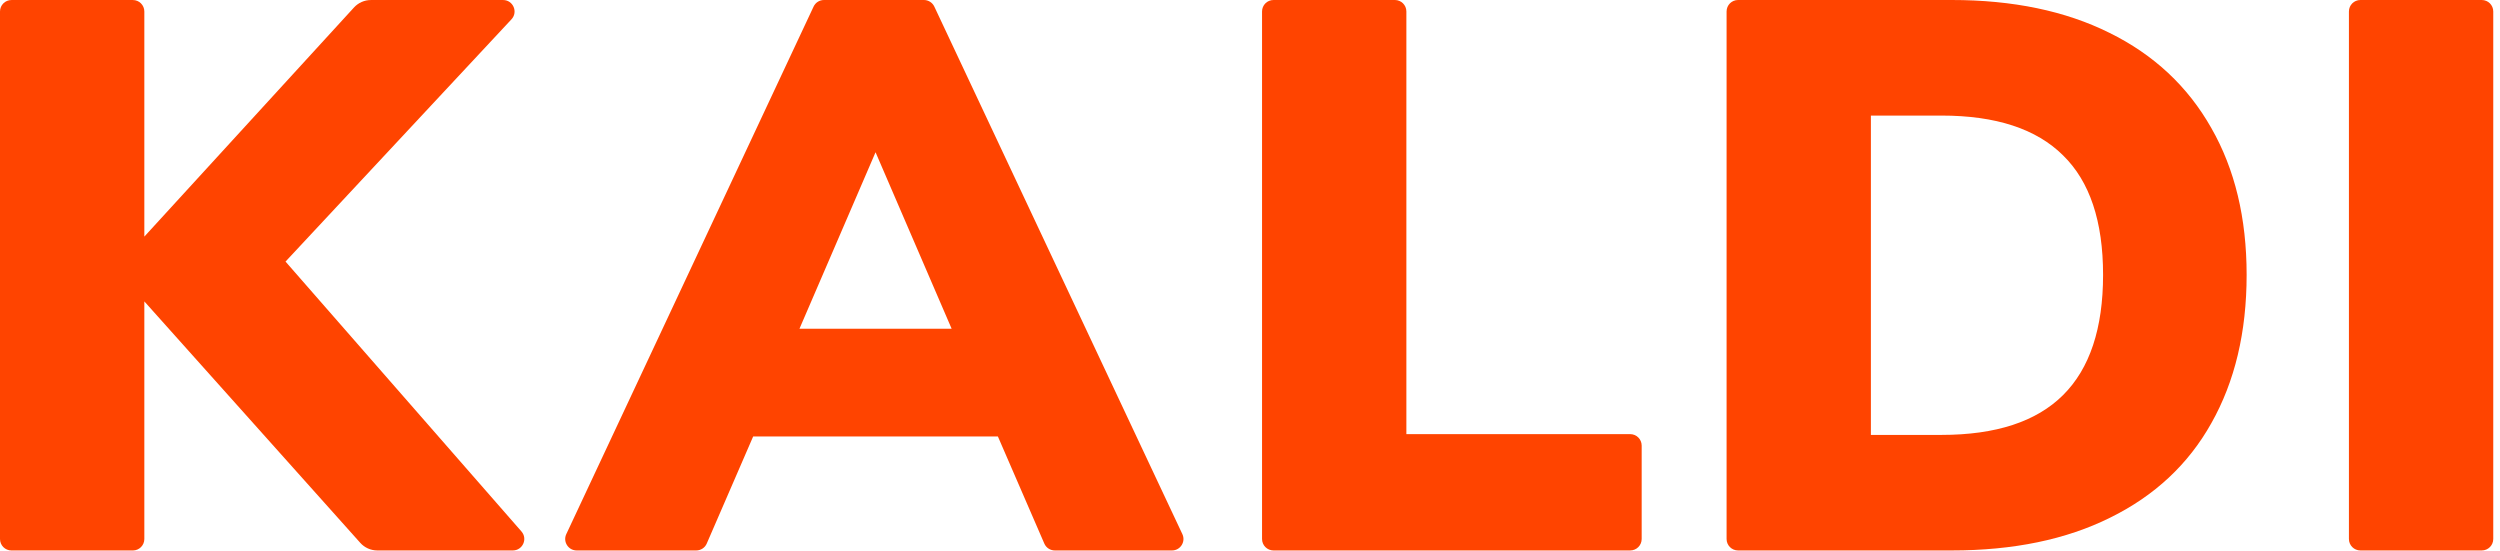
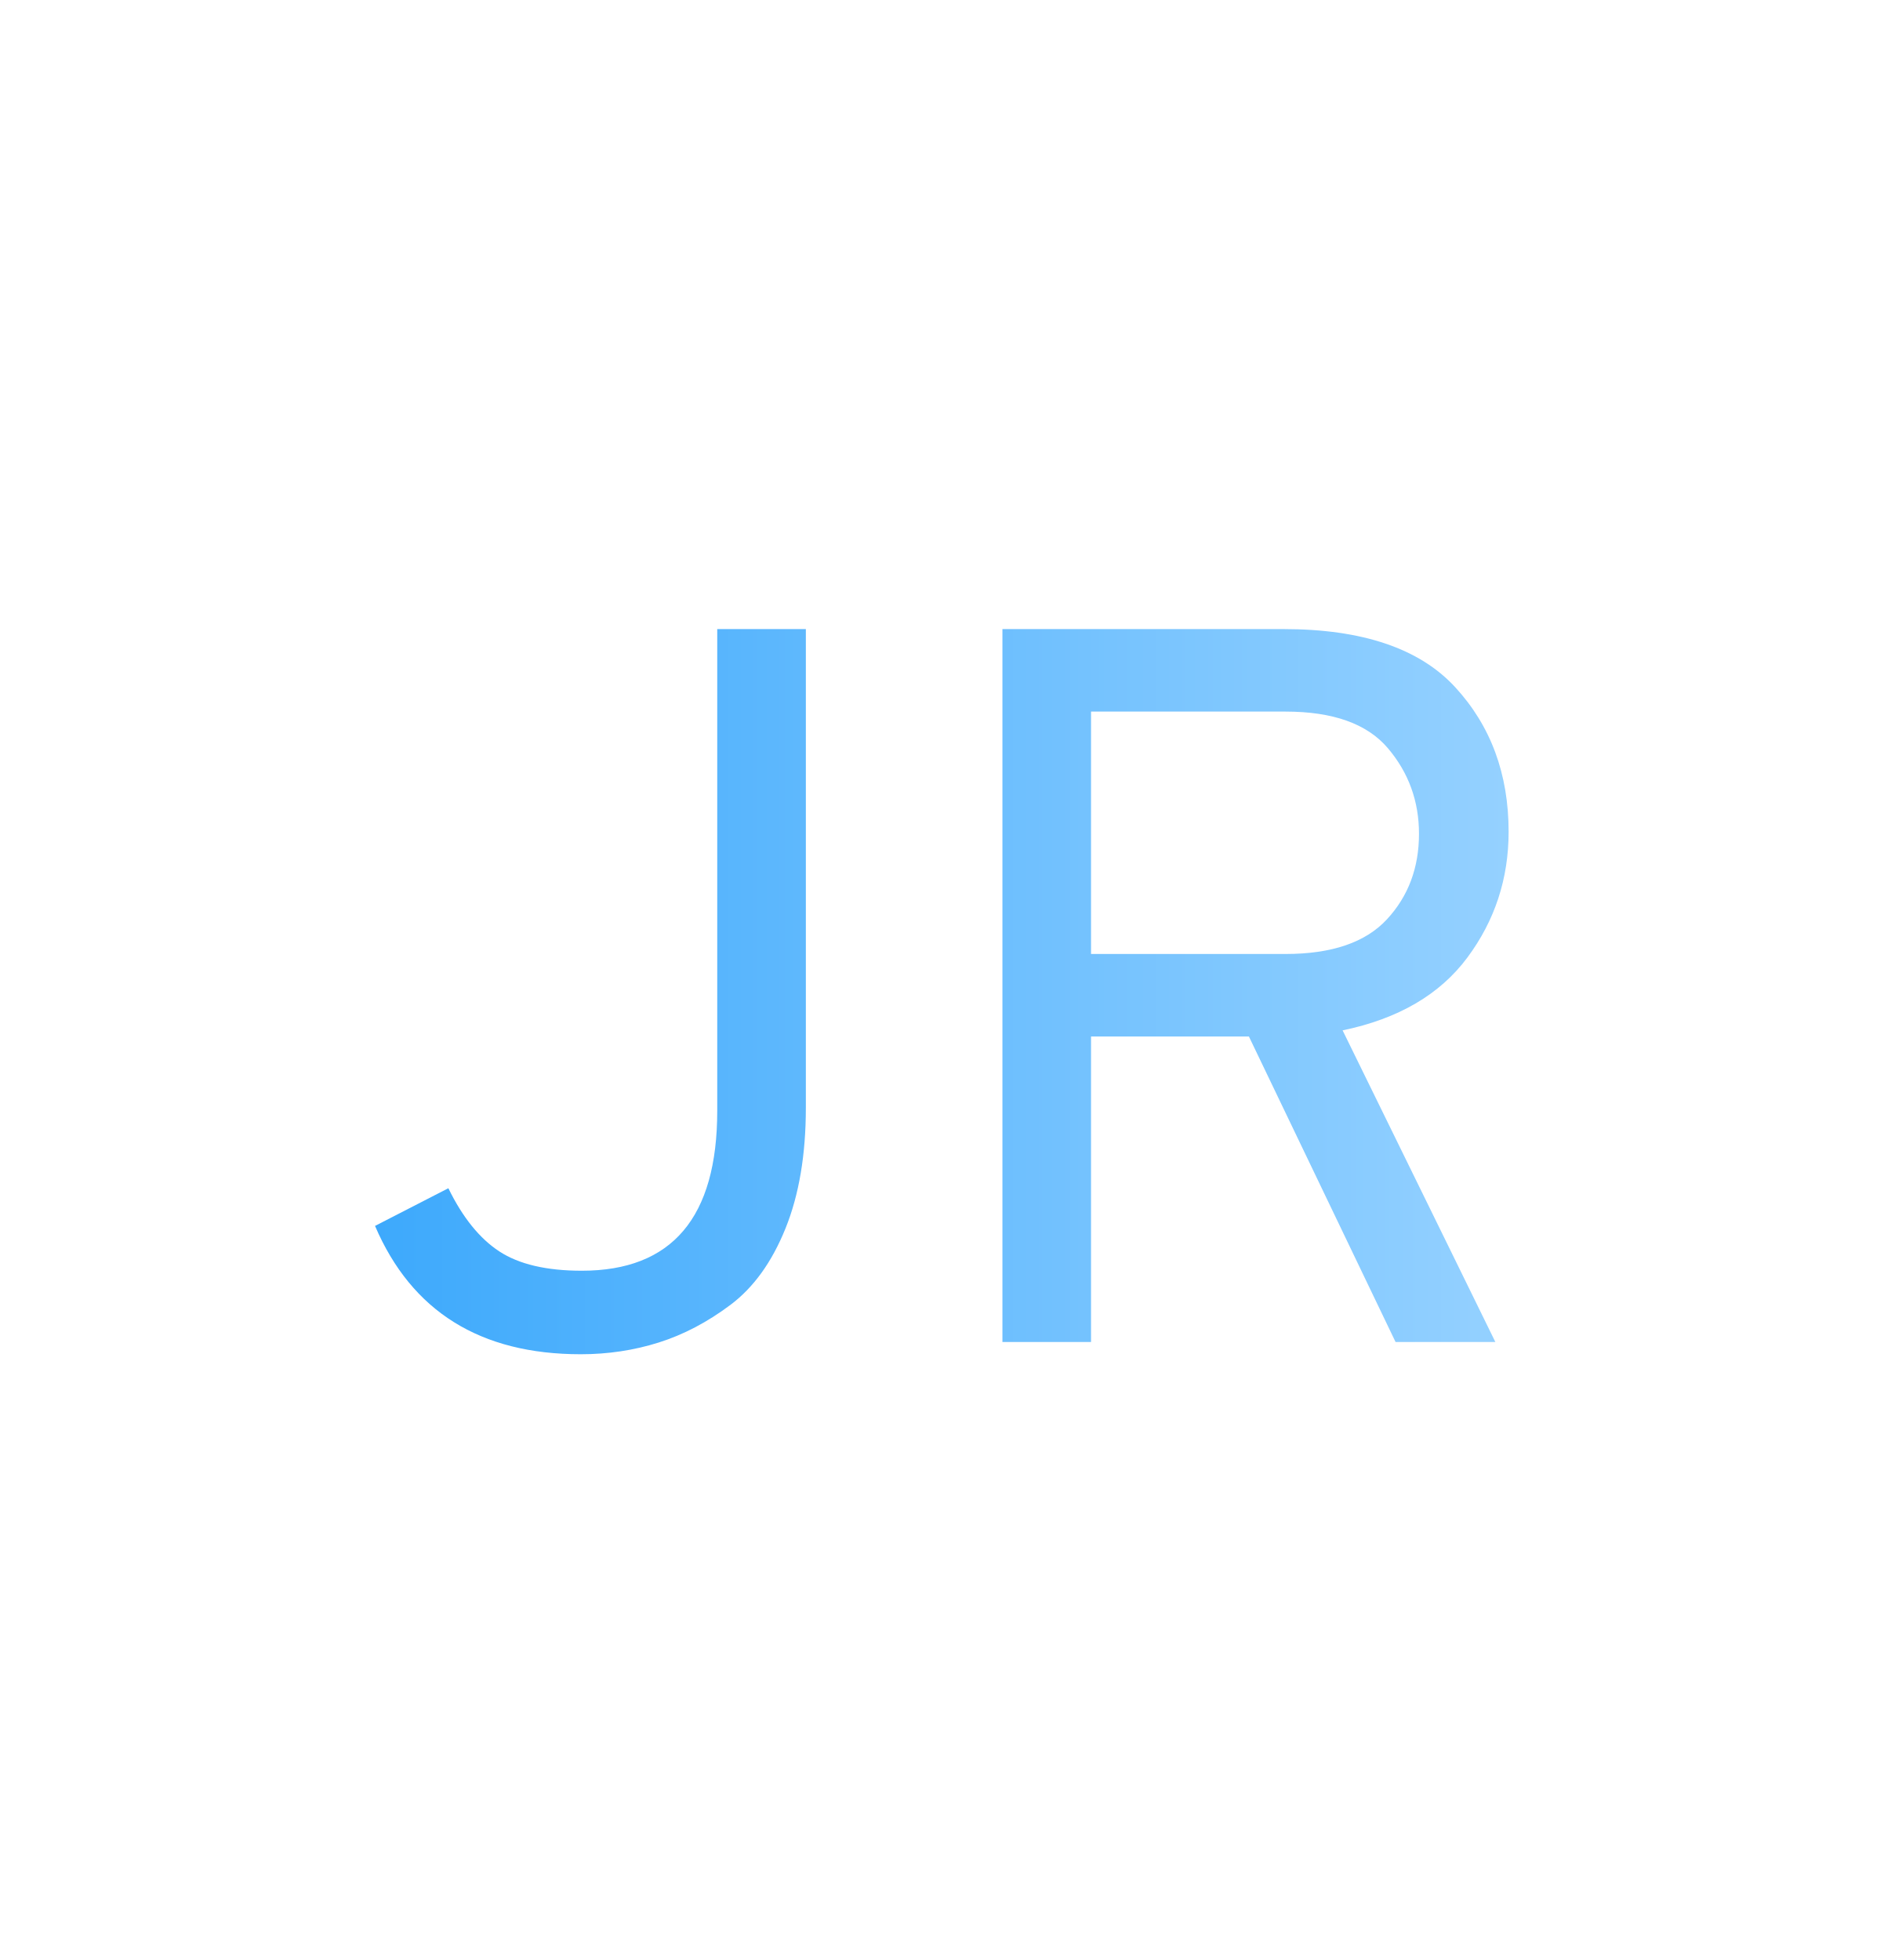
- <svg xmlns="http://www.w3.org/2000/svg" xmlns:xlink="http://www.w3.org/1999/xlink" viewBox="0 0 109 24">
-   <g transform="translate(-1470)">
-     <g style="mix-blend-mode:normal" transform="translate(1470)" fill="#f40">
-       <use xlink:href="#b" style="mix-blend-mode:normal" />
-       <use xlink:href="#c" style="mix-blend-mode:normal" />
-       <use xlink:href="#d" style="mix-blend-mode:normal" />
-       <use xlink:href="#e" style="mix-blend-mode:normal" />
-       <use xlink:href="#f" style="mix-blend-mode:normal" />
+ <svg xmlns="http://www.w3.org/2000/svg" width="184.942px" height="192.444px" viewBox="157.529 -21.222 184.942 192.444" style="background-color: rgba(0, 0, 0, 0); background-position: initial initial; background-repeat: initial initial;" preserveAspectRatio="xMidYMid">
+   <defs>
+     <linearGradient id="editing-gradient-gradient" x1="0" x2="1" y1="0.5" y2="0.5" gradientUnits="objectBoundingBox">
+       <stop offset="0" stop-color="#3da9fc" />
+       <stop offset="1" stop-color="#95d1ff" />
+     </linearGradient>
+   </defs>
+   <g>
+     <g transform="translate(191.55, 110.5453)">
+       <path d="M23 1.20L23 1.20L23 1.20Q8.20 1.20 2.80-11.40L2.80-11.40L10-15.10L10-15.10Q12.10-10.80 15-8.90L15-8.90L15-8.90Q17.90-7 23.10-7L23.10-7L23.10-7Q36.40-7 36.40-22.70L36.40-22.70L36.40-70L45.10-70L45.10-23L45.10-23Q45.10-16.10 43.10-11.15L43.10-11.15L43.10-11.15Q41.10-6.20 37.70-3.65L37.70-3.65L37.70-3.65Q34.30-1.10 30.65 0.05L30.65 0.05L30.65 0.05Q27 1.20 23 1.20ZM73.10 0L64.40 0L64.40-70L92-70L92-70Q103.60-70 108.85-64.30L108.85-64.30L108.85-64.30Q114.10-58.60 114.10-50.10L114.10-50.10L114.10-50.10Q114.10-43.20 110.05-37.75L110.05-37.75L110.05-37.75Q106-32.30 97.80-30.60L97.80-30.60L112.80 0L103 0L88.60-30L73.10-30L73.10 0ZM73.10-61.90L73.10-38.10L92.20-38.10L92.20-38.10Q99-38.10 102.15-41.50L102.15-41.50L102.15-41.50Q105.30-44.90 105.30-49.90L105.30-49.90L105.30-49.90Q105.30-54.70 102.25-58.30L102.25-58.30L102.25-58.30Q99.20-61.90 92.20-61.90L92.20-61.90L73.10-61.90Z" fill="url(#editing-gradient-gradient)" />
    </g>
  </g>
-   <defs>
-     <path id="b" d="M22.735 23.171c.283.323.053.829-.376.829h-5.907c-.285 0-.556-.121-.745-.333l-9.414-10.526v10.36c0 .276-.224.5-.5.5h-5.293c-.276 0-.5-.224-.5-.5v-23c0-.276.224-.5.5-.5h5.293c.276 0 .5.224.5.5v9.815l9.141-9.99c.19-.207.457-.325.738-.325h5.762c.437 0 .664.521.366.841l-9.851 10.563 10.287 11.767z" />
-     <path id="c" d="M45.991 24c-.199 0-.38-.118-.459-.301l-2.024-4.669h-10.67l-2.024 4.669c-.079.183-.259.301-.459.301h-5.212c-.366 0-.608-.381-.453-.712l10.782-23c.082-.176.259-.288.453-.288h4.358c.194 0 .37.112.453.287l10.815 23c.156.332-.086.713-.452.713h-5.108zm-11.135-9.668h6.635l-3.317-7.694-3.317 7.694z" />
-     <path id="d" d="M55.525 24c-.276 0-.5-.224-.5-.5v-23c0-.276.224-.5.5-.5h5.293c.276 0 .5.224.5.5v18.428h9.759c.276 0 .5.224.5.5v4.072c0 .276-.224.5-.5.5h-15.552z" />
-     <path id="e" d="M75.279.5c0-.276.224-.5.5-.5h9.315c2.667 0 4.959.477 6.874 1.43 1.938.953 3.42 2.338 4.446 4.153 1.026 1.793 1.539 3.926 1.539 6.4 0 2.496-.513 4.652-1.539 6.468-1.003 1.793-2.474 3.166-4.412 4.119-1.915.953-4.218 1.43-6.908 1.43h-9.315c-.276 0-.5-.224-.5-.5v-23zm9.37 18.462c2.371 0 4.138-.579 5.301-1.736 1.163-1.157 1.744-2.905 1.744-5.242 0-2.338-.581-4.074-1.744-5.209-1.163-1.157-2.93-1.736-5.301-1.736h-3.078v13.923h3.078z" />
-     <path id="f" d="M102.913 24c-.276 0-.5-.224-.5-.5v-23c0-.276.224-.5.5-.5h5.293c.276 0 .5.224.5.5v23c0 .276-.224.5-.5.5h-5.293z" />
-   </defs>
+   <style>text {
+   font-size: 64px;
+   font-family: Arial Black;
+   dominant-baseline: central;
+   text-anchor: middle;
+ }</style>
</svg>
